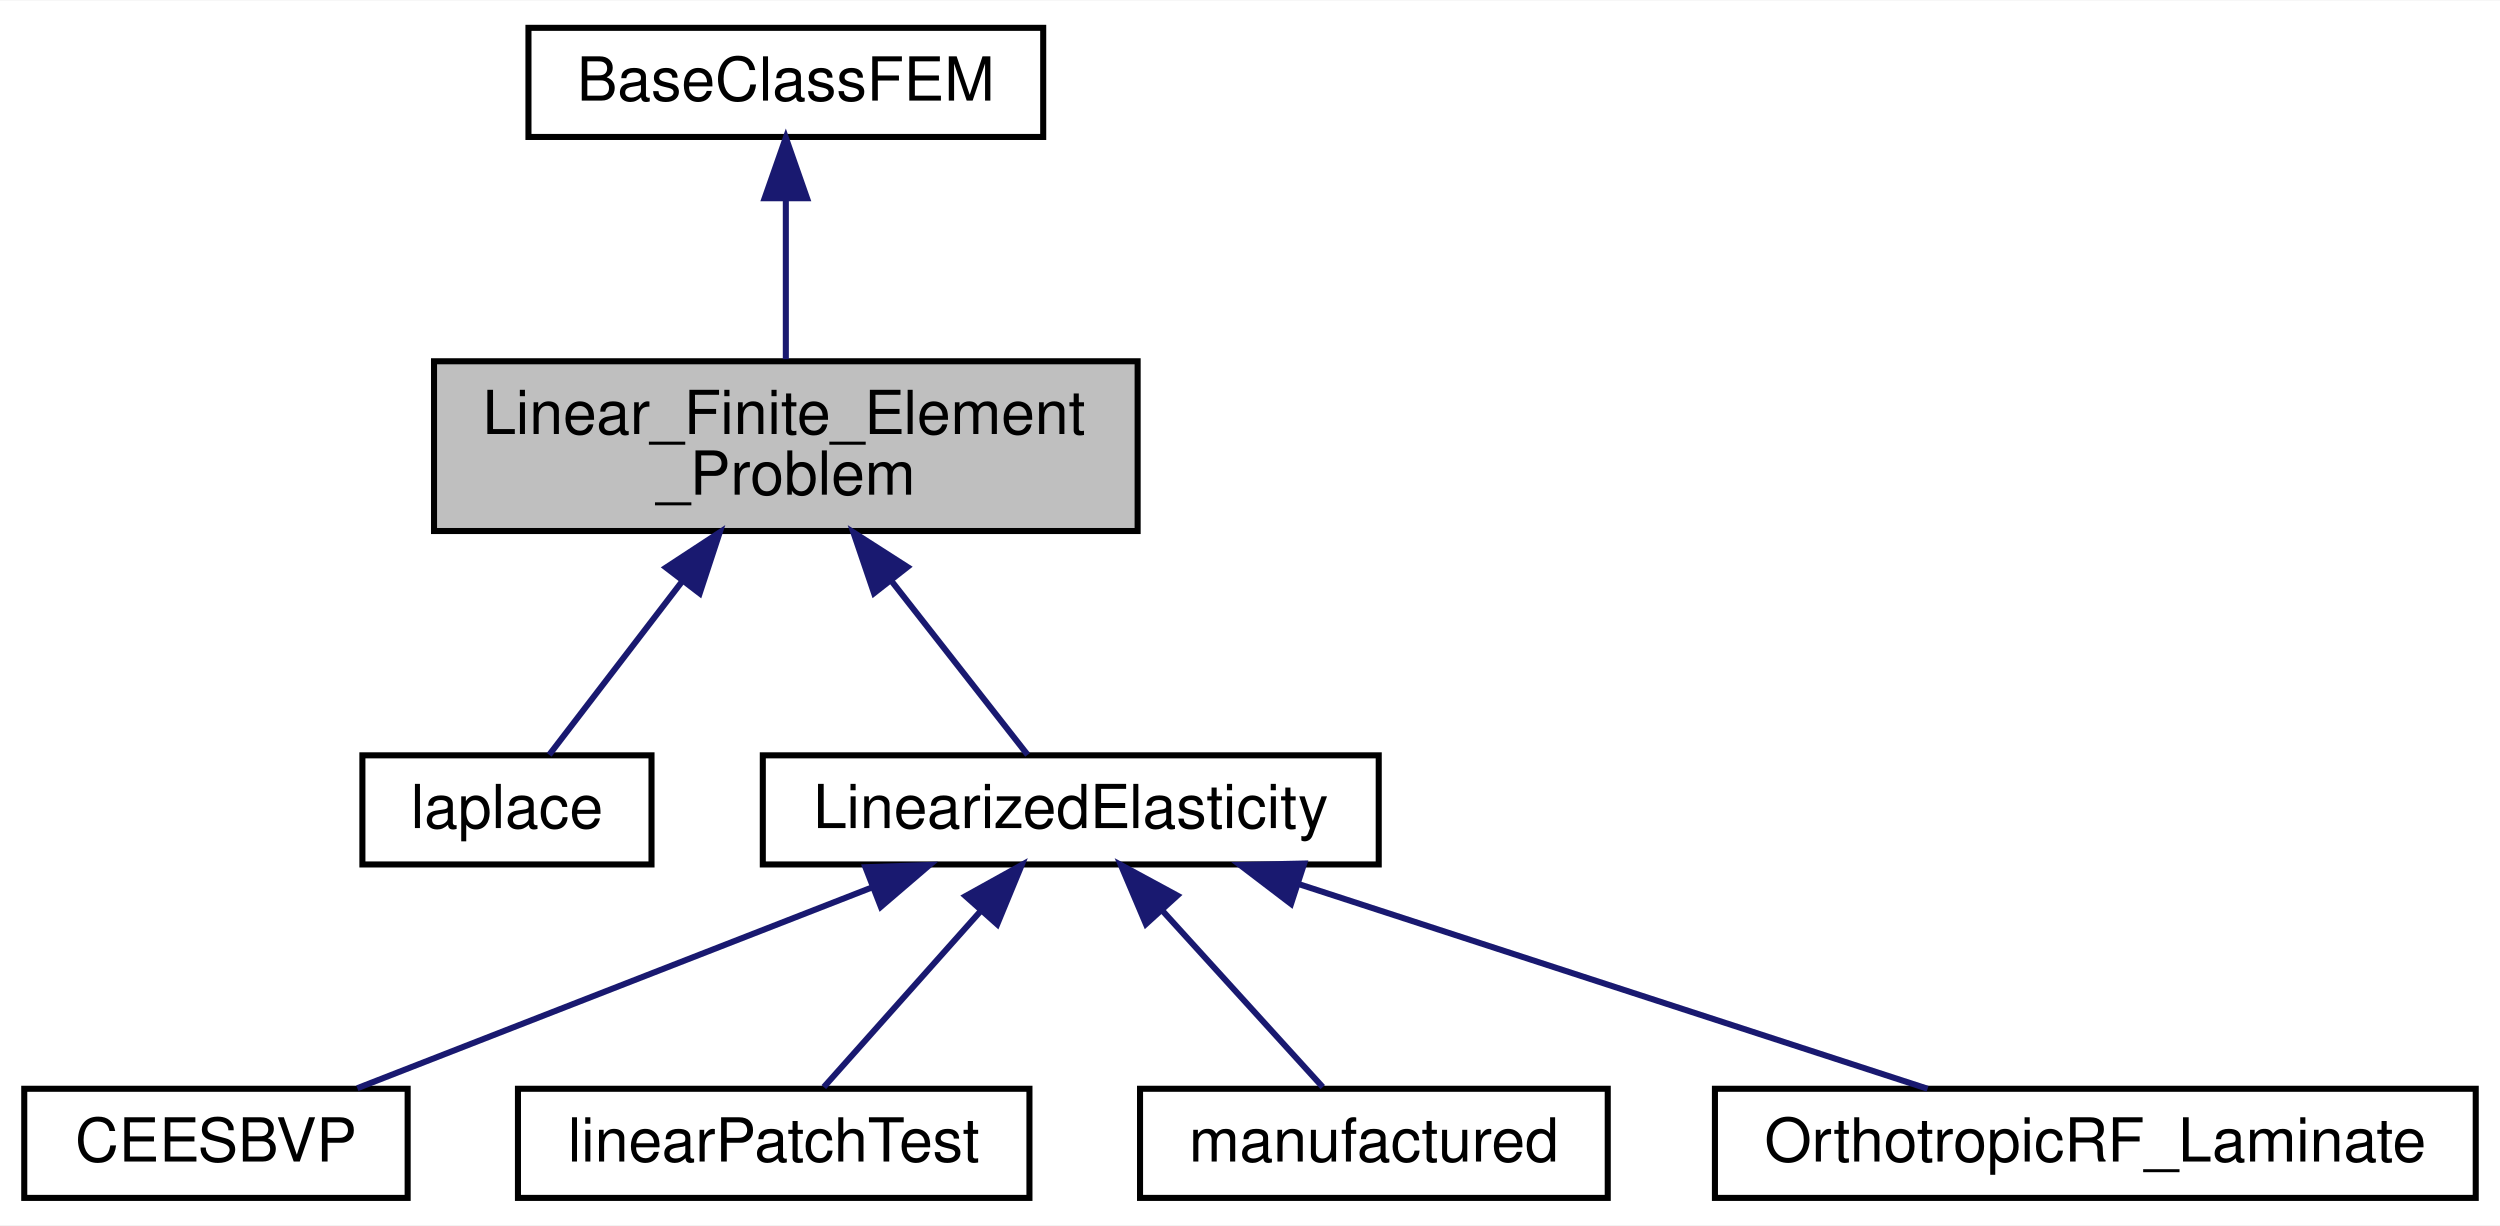
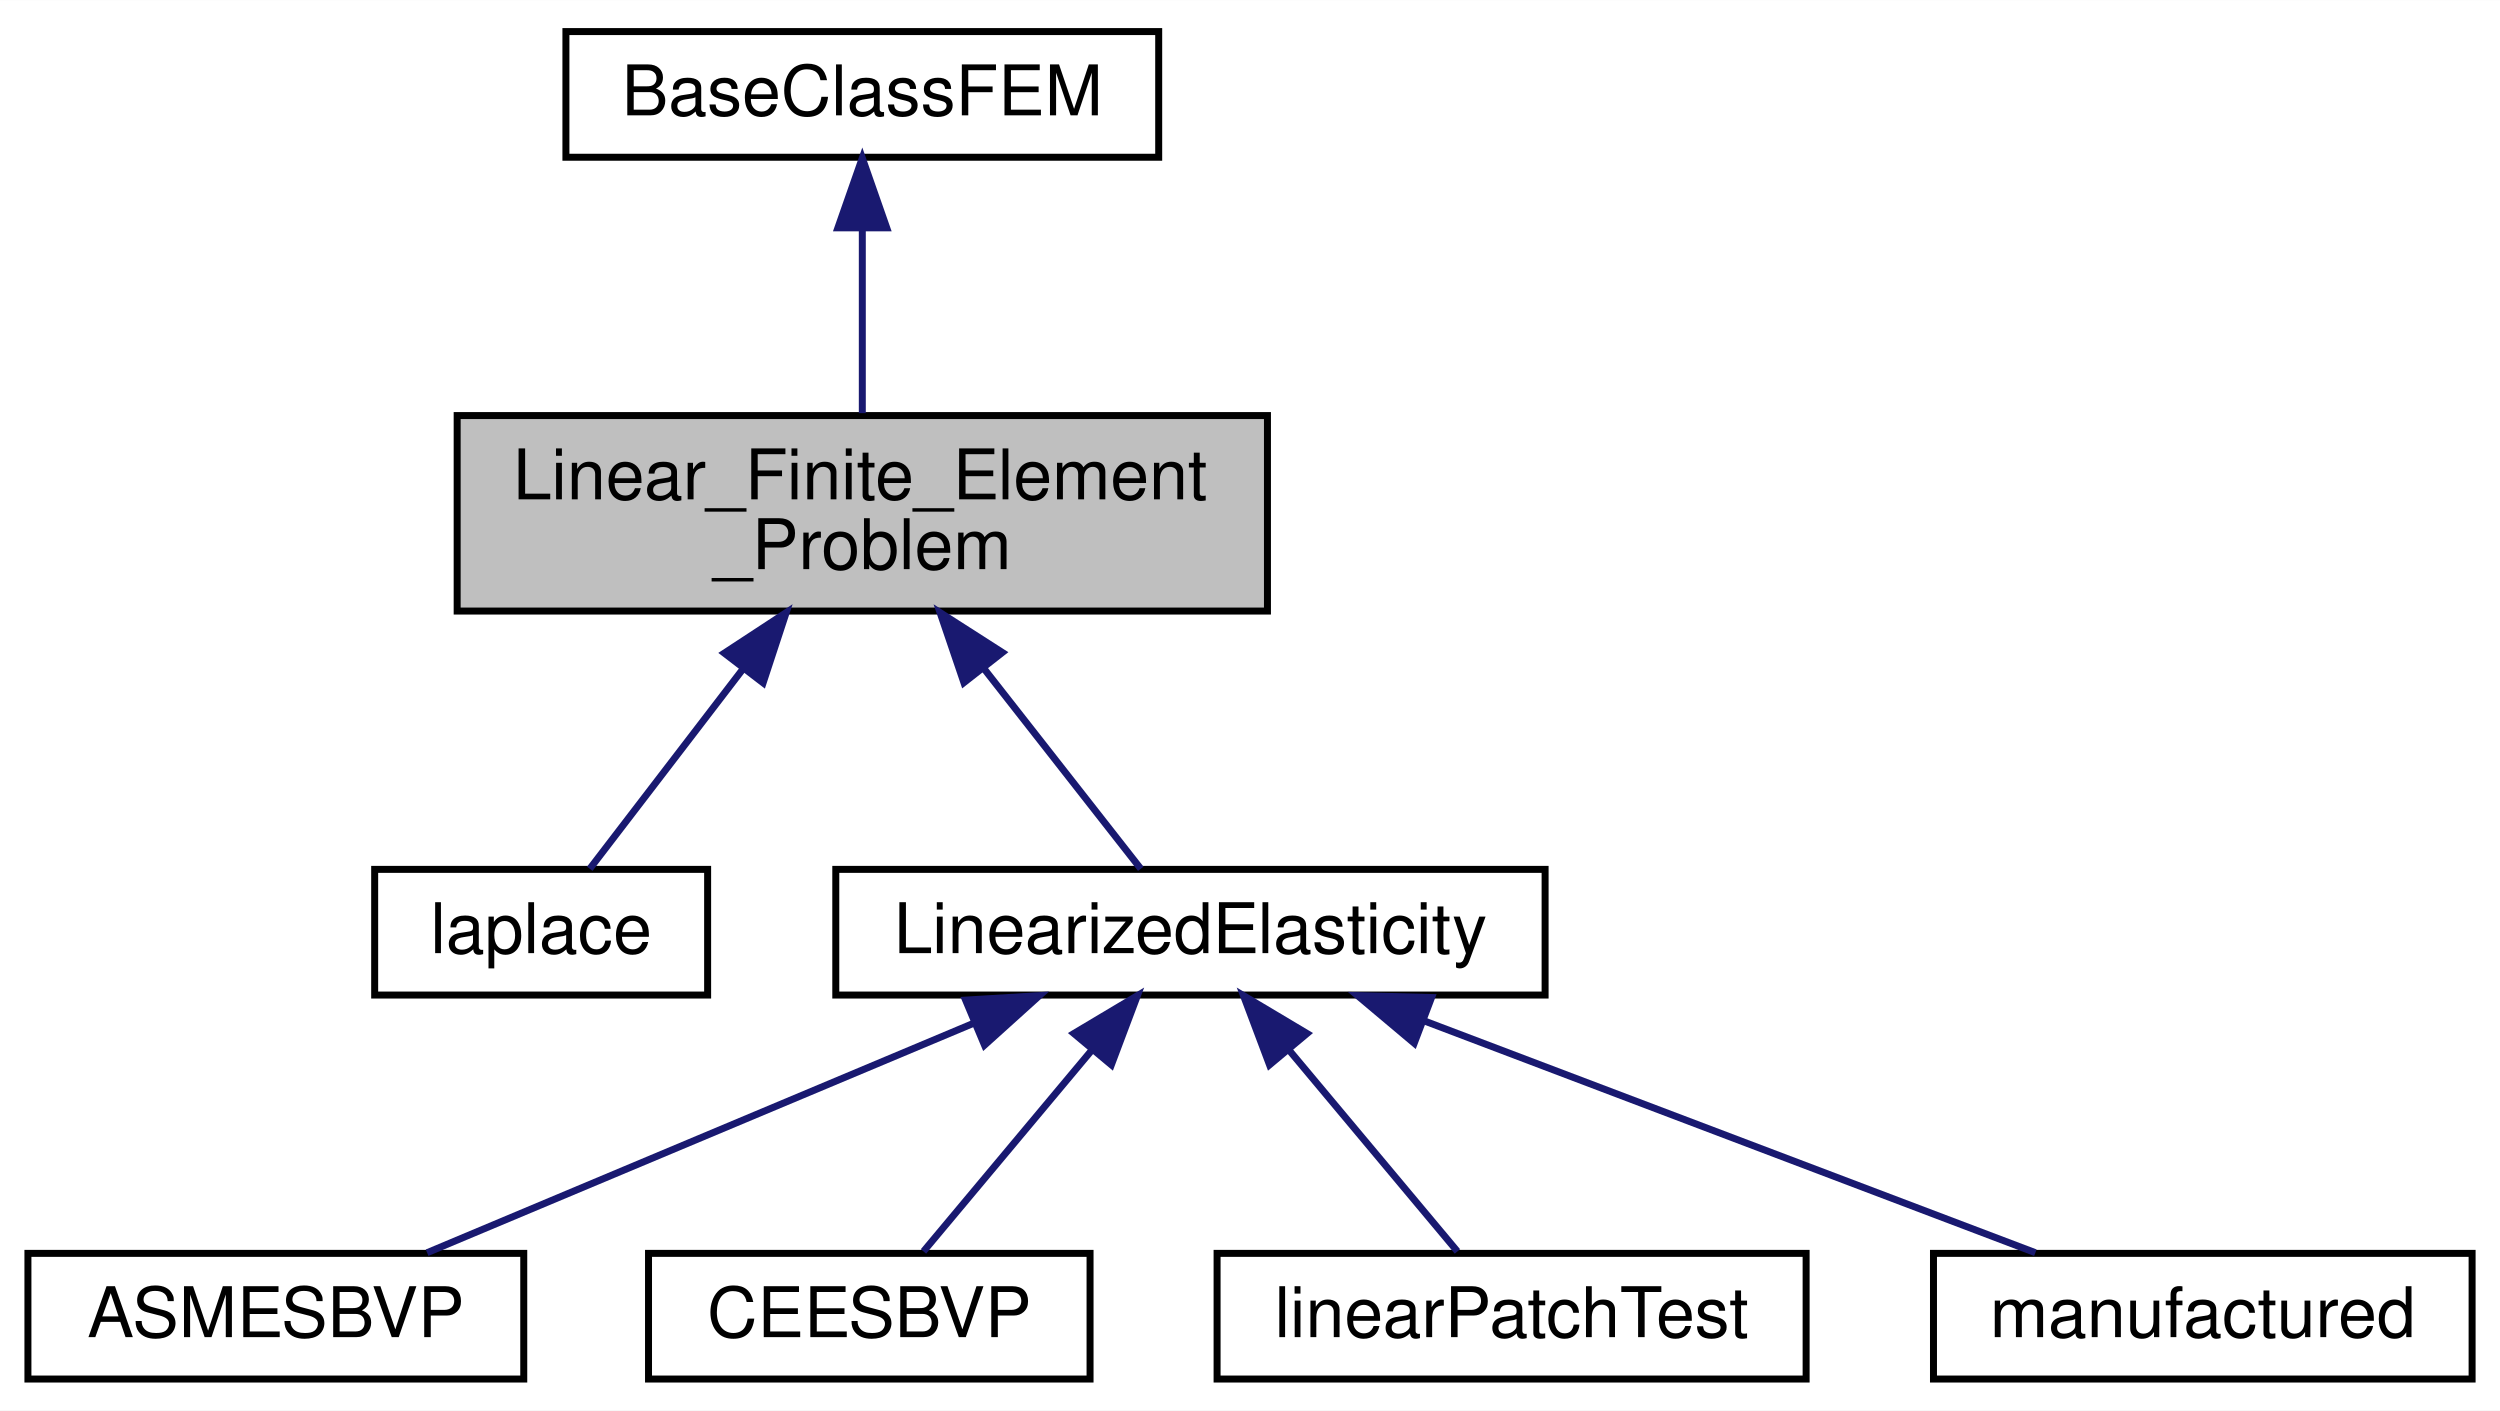
- <svg xmlns="http://www.w3.org/2000/svg" xmlns:xlink="http://www.w3.org/1999/xlink" width="412pt" height="202pt" viewBox="0.00 0.00 412.37 202.00">
+ <svg xmlns="http://www.w3.org/2000/svg" xmlns:xlink="http://www.w3.org/1999/xlink" width="358pt" height="202pt" viewBox="0.00 0.00 358.08 202.00">
  <g id="graph0" class="graph" transform="scale(1 1) rotate(0) translate(4 198)">
-     <polygon fill="#ffffff" stroke="transparent" points="-4,4 -4,-198 408.367,-198 408.367,4 -4,4" />
+     <polygon fill="#ffffff" stroke="transparent" points="-4,4 -4,-198 354.084,-198 354.084,4 -4,4" />
    <g id="node1" class="node">
-       <polygon fill="#bfbfbf" stroke="#000000" points="67.591,-110.5 67.591,-138.5 183.65,-138.5 183.65,-110.5 67.591,-110.5" />
-       <text text-anchor="start" x="75.591" y="-126.5" font-family="Helvetica,sans-Serif" font-size="10.00" fill="#000000">Linear_Finite_Element</text>
-       <text text-anchor="middle" x="125.621" y="-116.5" font-family="Helvetica,sans-Serif" font-size="10.00" fill="#000000">_Problem</text>
+       <polygon fill="#bfbfbf" stroke="#000000" points="61.48,-110.5 61.48,-138.5 177.539,-138.5 177.539,-110.5 61.48,-110.5" />
+       <text text-anchor="start" x="69.481" y="-126.5" font-family="Helvetica,sans-Serif" font-size="10.00" fill="#000000">Linear_Finite_Element</text>
+       <text text-anchor="middle" x="119.51" y="-116.5" font-family="Helvetica,sans-Serif" font-size="10.00" fill="#000000">_Problem</text>
    </g>
    <g id="node3" class="node">
      <g id="a_node3">
        <a xlink:href="../../d7/d76/classlaplace.html" target="_top" xlink:title="laplace">
-           <polygon fill="#ffffff" stroke="#000000" points="55.776,-55.5 55.776,-73.5 103.465,-73.5 103.465,-55.5 55.776,-55.5" />
-           <text text-anchor="middle" x="79.621" y="-61.5" font-family="Helvetica,sans-Serif" font-size="10.00" fill="#000000">laplace</text>
+           <polygon fill="#ffffff" stroke="#000000" points="49.665,-55.5 49.665,-73.5 97.355,-73.5 97.355,-55.5 49.665,-55.5" />
+           <text text-anchor="middle" x="73.51" y="-61.5" font-family="Helvetica,sans-Serif" font-size="10.00" fill="#000000">laplace</text>
        </a>
      </g>
    </g>
    <g id="edge2" class="edge">
-       <path fill="none" stroke="#191970" d="M108.616,-102.32C100.99,-92.373 92.418,-81.192 86.585,-73.584" />
-       <polygon fill="#191970" stroke="#191970" points="105.857,-104.474 114.719,-110.281 111.412,-100.215 105.857,-104.474" />
+       <path fill="none" stroke="#191970" d="M102.505,-102.32C94.879,-92.373 86.307,-81.192 80.474,-73.584" />
+       <polygon fill="#191970" stroke="#191970" points="99.746,-104.474 108.608,-110.281 105.302,-100.215 99.746,-104.474" />
    </g>
    <g id="node4" class="node">
      <g id="a_node4">
        <a xlink:href="../../d9/df7/class_linearized_elasticity.html" target="_top" xlink:title="LinearizedElasticity">
-           <polygon fill="#ffffff" stroke="#000000" points="121.823,-55.5 121.823,-73.5 223.418,-73.5 223.418,-55.5 121.823,-55.5" />
-           <text text-anchor="middle" x="172.621" y="-61.5" font-family="Helvetica,sans-Serif" font-size="10.00" fill="#000000">LinearizedElasticity</text>
+           <polygon fill="#ffffff" stroke="#000000" points="115.712,-55.5 115.712,-73.5 217.308,-73.5 217.308,-55.5 115.712,-55.5" />
+           <text text-anchor="middle" x="166.51" y="-61.5" font-family="Helvetica,sans-Serif" font-size="10.00" fill="#000000">LinearizedElasticity</text>
        </a>
      </g>
    </g>
    <g id="edge3" class="edge">
-       <path fill="none" stroke="#191970" d="M142.994,-102.32C150.787,-92.373 159.545,-81.192 165.505,-73.584" />
-       <polygon fill="#191970" stroke="#191970" points="140.17,-100.25 136.759,-110.281 145.681,-104.567 140.17,-100.25" />
+       <path fill="none" stroke="#191970" d="M136.884,-102.32C144.676,-92.373 153.434,-81.192 159.394,-73.584" />
+       <polygon fill="#191970" stroke="#191970" points="134.06,-100.25 130.648,-110.281 139.57,-104.567 134.06,-100.25" />
    </g>
    <g id="node2" class="node">
      <g id="a_node2">
        <a xlink:href="../../d2/d97/class_base_class_f_e_m.html" target="_top" xlink:title="BaseClassFEM">
-           <polygon fill="#ffffff" stroke="#000000" points="83.168,-175.5 83.168,-193.5 168.074,-193.5 168.074,-175.5 83.168,-175.5" />
-           <text text-anchor="middle" x="125.621" y="-181.5" font-family="Helvetica,sans-Serif" font-size="10.00" fill="#000000">BaseClassFEM</text>
+           <polygon fill="#ffffff" stroke="#000000" points="77.057,-175.5 77.057,-193.5 161.963,-193.5 161.963,-175.5 77.057,-175.5" />
+           <text text-anchor="middle" x="119.51" y="-181.5" font-family="Helvetica,sans-Serif" font-size="10.00" fill="#000000">BaseClassFEM</text>
        </a>
      </g>
    </g>
    <g id="edge1" class="edge">
-       <path fill="none" stroke="#191970" d="M125.621,-165.186C125.621,-156.628 125.621,-146.735 125.621,-138.848" />
-       <polygon fill="#191970" stroke="#191970" points="122.121,-165.387 125.621,-175.387 129.121,-165.387 122.121,-165.387" />
+       <path fill="none" stroke="#191970" d="M119.51,-165.186C119.51,-156.628 119.51,-146.735 119.51,-138.848" />
+       <polygon fill="#191970" stroke="#191970" points="116.01,-165.387 119.51,-175.387 123.01,-165.387 116.01,-165.387" />
    </g>
    <g id="node5" class="node">
      <g id="a_node5">
-         <a xlink:href="../../de/dcc/class_c_e_e_s_b_v_p.html" target="_top" xlink:title="CEESBVP">
-           <polygon fill="#ffffff" stroke="#000000" points="0,-.5 0,-18.5 63.241,-18.5 63.241,-.5 0,-.5" />
-           <text text-anchor="middle" x="31.621" y="-6.5" font-family="Helvetica,sans-Serif" font-size="10.00" fill="#000000">CEESBVP</text>
+         <a xlink:href="../../da/d18/class_a_s_m_e_s_b_v_p.html" target="_top" xlink:title="ASMESBVP">
+           <polygon fill="#ffffff" stroke="#000000" points="0,-.5 0,-18.5 71.019,-18.5 71.019,-.5 0,-.5" />
+           <text text-anchor="middle" x="35.51" y="-6.5" font-family="Helvetica,sans-Serif" font-size="10.00" fill="#000000">ASMESBVP</text>
        </a>
      </g>
    </g>
    <g id="edge4" class="edge">
-       <path fill="none" stroke="#191970" d="M139.889,-51.732C113.871,-41.584 78.117,-27.637 54.938,-18.596" />
-       <polygon fill="#191970" stroke="#191970" points="138.749,-55.044 149.337,-55.418 141.293,-48.523 138.749,-55.044" />
+       <path fill="none" stroke="#191970" d="M135.459,-51.463C111.343,-41.338 78.518,-27.557 57.174,-18.596" />
+       <polygon fill="#191970" stroke="#191970" points="134.303,-54.774 144.878,-55.418 137.012,-48.32 134.303,-54.774" />
    </g>
    <g id="node6" class="node">
      <g id="a_node6">
-         <a xlink:href="../../d2/d69/classlinear_patch_test.html" target="_top" xlink:title="linearPatchTest">
-           <polygon fill="#ffffff" stroke="#000000" points="81.436,-.5 81.436,-18.5 165.805,-18.5 165.805,-.5 81.436,-.5" />
-           <text text-anchor="middle" x="123.621" y="-6.5" font-family="Helvetica,sans-Serif" font-size="10.00" fill="#000000">linearPatchTest</text>
+         <a xlink:href="../../de/dcc/class_c_e_e_s_b_v_p.html" target="_top" xlink:title="CEESBVP">
+           <polygon fill="#ffffff" stroke="#000000" points="88.889,-.5 88.889,-18.5 152.13,-18.5 152.13,-.5 88.889,-.5" />
+           <text text-anchor="middle" x="120.51" y="-6.5" font-family="Helvetica,sans-Serif" font-size="10.00" fill="#000000">CEESBVP</text>
        </a>
      </g>
    </g>
    <g id="edge5" class="edge">
-       <path fill="none" stroke="#191970" d="M157.676,-47.725C149.203,-38.215 138.922,-26.675 131.888,-18.779" />
-       <polygon fill="#191970" stroke="#191970" points="155.264,-50.279 164.529,-55.418 160.49,-45.623 155.264,-50.279" />
+       <path fill="none" stroke="#191970" d="M152.48,-47.725C144.526,-38.215 134.875,-26.675 128.271,-18.779" />
+       <polygon fill="#191970" stroke="#191970" points="149.813,-49.992 158.914,-55.418 155.183,-45.502 149.813,-49.992" />
    </g>
    <g id="node7" class="node">
      <g id="a_node7">
-         <a xlink:href="../../d7/da3/classmanufactured.html" target="_top" xlink:title="manufactured">
-           <polygon fill="#ffffff" stroke="#000000" points="184.047,-.5 184.047,-18.5 261.194,-18.5 261.194,-.5 184.047,-.5" />
-           <text text-anchor="middle" x="222.621" y="-6.5" font-family="Helvetica,sans-Serif" font-size="10.00" fill="#000000">manufactured</text>
+         <a xlink:href="../../d2/d69/classlinear_patch_test.html" target="_top" xlink:title="linearPatchTest">
+           <polygon fill="#ffffff" stroke="#000000" points="170.325,-.5 170.325,-18.5 254.694,-18.5 254.694,-.5 170.325,-.5" />
+           <text text-anchor="middle" x="212.51" y="-6.5" font-family="Helvetica,sans-Serif" font-size="10.00" fill="#000000">linearPatchTest</text>
        </a>
      </g>
    </g>
    <g id="edge6" class="edge">
-       <path fill="none" stroke="#191970" d="M187.609,-48.013C196.304,-38.449 206.934,-26.755 214.185,-18.779" />
-       <polygon fill="#191970" stroke="#191970" points="185.014,-45.664 180.877,-55.418 190.194,-50.373 185.014,-45.664" />
+       <path fill="none" stroke="#191970" d="M180.54,-47.725C188.494,-38.215 198.145,-26.675 204.749,-18.779" />
+       <polygon fill="#191970" stroke="#191970" points="177.837,-45.502 174.106,-55.418 183.206,-49.992 177.837,-45.502" />
    </g>
    <g id="node8" class="node">
      <g id="a_node8">
-         <a xlink:href="../../d0/daf/class_orthotropic_r_f___laminate.html" target="_top" xlink:title="OrthotropicRF_Laminate">
-           <polygon fill="#ffffff" stroke="#000000" points="278.875,-.5 278.875,-18.5 404.367,-18.5 404.367,-.5 278.875,-.5" />
-           <text text-anchor="middle" x="341.621" y="-6.5" font-family="Helvetica,sans-Serif" font-size="10.00" fill="#000000">OrthotropicRF_Laminate</text>
+         <a xlink:href="../../d7/da3/classmanufactured.html" target="_top" xlink:title="manufactured">
+           <polygon fill="#ffffff" stroke="#000000" points="272.936,-.5 272.936,-18.5 350.084,-18.5 350.084,-.5 272.936,-.5" />
+           <text text-anchor="middle" x="311.51" y="-6.5" font-family="Helvetica,sans-Serif" font-size="10.00" fill="#000000">manufactured</text>
        </a>
      </g>
    </g>
    <g id="edge7" class="edge">
-       <path fill="none" stroke="#191970" d="M210.245,-52.255C241.654,-42.034 285.702,-27.698 313.953,-18.504" />
-       <polygon fill="#191970" stroke="#191970" points="208.953,-48.995 200.528,-55.418 211.12,-55.651 208.953,-48.995" />
+       <path fill="none" stroke="#191970" d="M199.817,-51.866C226.601,-41.707 263.59,-27.677 287.53,-18.596" />
+       <polygon fill="#191970" stroke="#191970" points="198.562,-48.599 190.454,-55.418 201.045,-55.144 198.562,-48.599" />
    </g>
  </g>
</svg>
